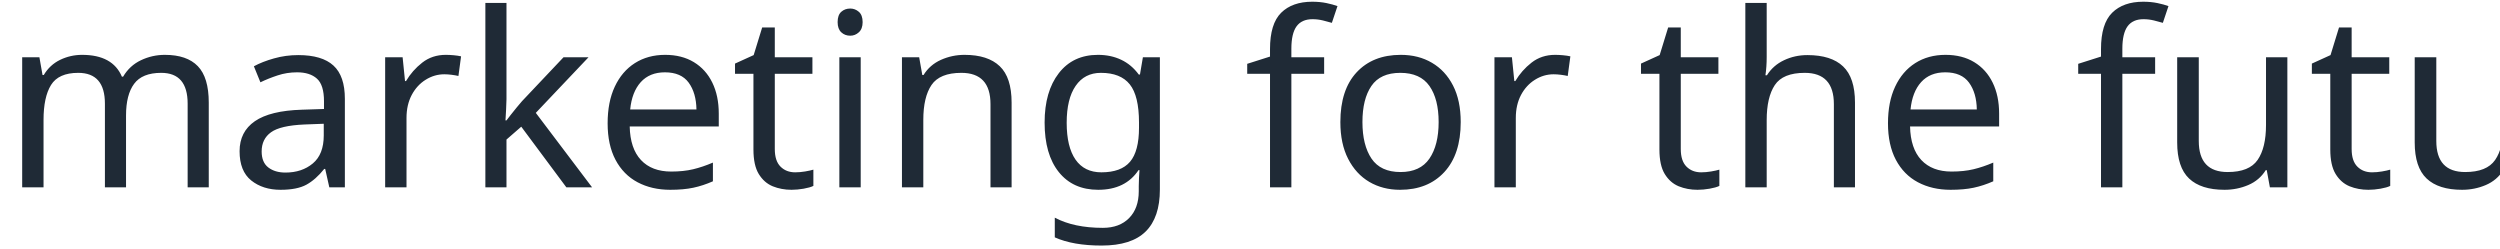
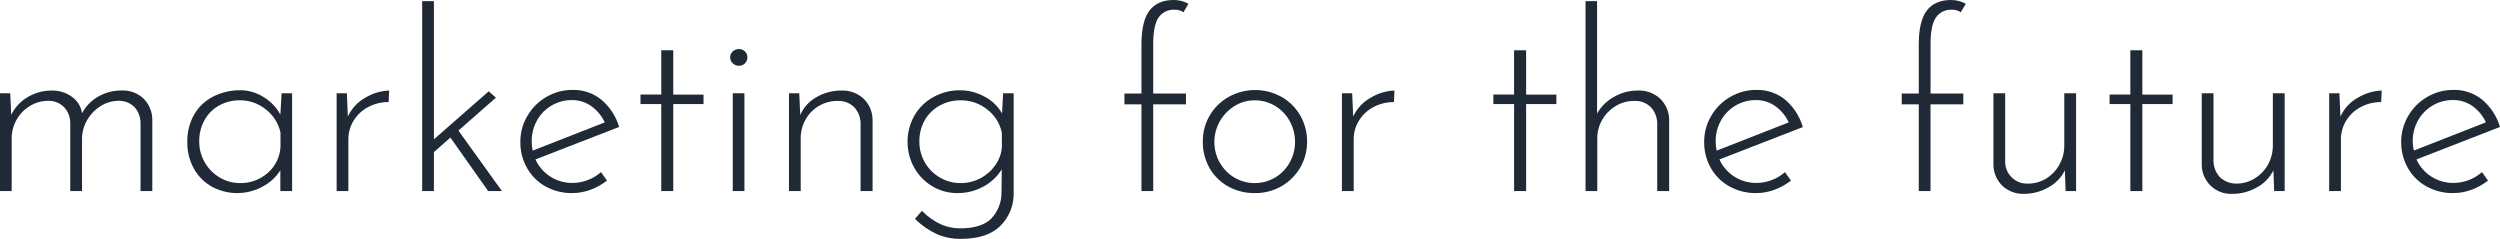
- <svg xmlns="http://www.w3.org/2000/svg" viewBox="0 0 814 81">
+ <svg xmlns="http://www.w3.org/2000/svg" id="Layer_1" data-name="Layer 1" viewBox="0 0 789.67 75.45">
  <defs>
-     <style>
-       .cls-1 {
-         fill: #1f2a36;
-         font-size: 79px;
-         font-family: JosefinSans-Light, Josefin Sans;
-         font-weight: 300;
-       }
-     </style>
+     <style>.cls-1{isolation:isolate;}.cls-2{fill:#1f2a36;}</style>
  </defs>
-   <text id="tagline-dark" class="cls-1" transform="translate(407 61)">
-     <tspan x="-406.495" y="0">marketing for the future</tspan>
-   </text>
+   <g id="tagline-dark" class="cls-1">
+     <g class="cls-1">
+       <path class="cls-2" d="M52.88,31.77a9.47,9.47,0,0,1,2.77,6.72V61H51.93V39.28a7.46,7.46,0,0,0-1.85-4.74,6.77,6.77,0,0,0-4.94-2.06,10.82,10.82,0,0,0-5.69,1.58,12.38,12.38,0,0,0-4.22,4.23,12,12,0,0,0-1.78,5.8V61H29.73V39.28a7.33,7.33,0,0,0-1.89-4.74,6.9,6.9,0,0,0-5-2.06,11.23,11.23,0,0,0-5.77,1.58,11.63,11.63,0,0,0-4.26,4.35,11.8,11.8,0,0,0-1.58,6V61H7.54V30.11h3.23l.32,6.8A13.11,13.11,0,0,1,16.3,31.3a14.66,14.66,0,0,1,7.59-2.06,10.33,10.33,0,0,1,6.4,2,7.72,7.72,0,0,1,3.16,5.17,13,13,0,0,1,5.17-5.29,14.58,14.58,0,0,1,7.31-1.9A9.54,9.54,0,0,1,52.88,31.77Z" transform="translate(-7.54 -0.64)" />
+       <path class="cls-2" d="M99.81,30.11V61H96.09V54.44a14.61,14.61,0,0,1-5.53,5.1,16.77,16.77,0,0,1-16.07.08,14.75,14.75,0,0,1-5.69-5.69,16.63,16.63,0,0,1-2.09-8.41,16.83,16.83,0,0,1,2.17-8.73,14.65,14.65,0,0,1,6-5.65,18.59,18.59,0,0,1,8.65-2A13.64,13.64,0,0,1,90.8,31.3a14.31,14.31,0,0,1,5.29,5.53l.4-6.72ZM92.14,55.23a11.61,11.61,0,0,0,4-8.29V42.51a12.56,12.56,0,0,0-4.58-7.26,12.87,12.87,0,0,0-8.29-2.93,13.15,13.15,0,0,0-6.48,1.62,11.89,11.89,0,0,0-4.62,4.58,13.46,13.46,0,0,0-1.7,6.84,12.88,12.88,0,0,0,1.74,6.56,13,13,0,0,0,4.7,4.77,12.23,12.23,0,0,0,6.44,1.78A12.81,12.81,0,0,0,92.14,55.23Z" transform="translate(-7.54 -0.64)" />
+       <path class="cls-2" d="M122.87,31.53a15.64,15.64,0,0,1,7.59-2.29l-.16,3.64a13.48,13.48,0,0,0-6.4,1.54,11.79,11.79,0,0,0-4.62,4.26,11.11,11.11,0,0,0-1.7,6V61h-3.71V30.11h3.24l.31,7.35A12.93,12.93,0,0,1,122.87,31.53Z" transform="translate(-7.54 -0.64)" />
+       <path class="cls-2" d="M149.81,44.09l-5.21,4.59V61h-3.71V1h3.71V44.65l17.3-15.17,2.29,2L152.34,41.88,166.09,61h-4.35Z" transform="translate(-7.54 -0.64)" />
+       <path class="cls-2" d="M197.37,55l1.9,2.68a19.09,19.09,0,0,1-5.18,2.89,16.63,16.63,0,0,1-5.8,1.06,16.92,16.92,0,0,1-8.5-2.13A15.23,15.23,0,0,1,174,53.69a16.33,16.33,0,0,1-2.1-8.25,15.78,15.78,0,0,1,2.22-8.18,16.41,16.41,0,0,1,6-6,16.12,16.12,0,0,1,8.29-2.22,13.88,13.88,0,0,1,9.17,3.16,18,18,0,0,1,5.53,8.54L176.67,51a12.67,12.67,0,0,0,11.69,7.42A13.65,13.65,0,0,0,197.37,55ZM181.73,34a12.45,12.45,0,0,0-4.58,4.7,13.26,13.26,0,0,0-1.66,6.6,12.16,12.16,0,0,0,.31,2.92l22.76-8.92a13.14,13.14,0,0,0-4.19-5.1,10.4,10.4,0,0,0-6.24-1.94A12.28,12.28,0,0,0,181.73,34Z" transform="translate(-7.54 -0.64)" />
+       <path class="cls-2" d="M220.2,16.52v14h9.56v3H220.2V61h-3.79V33.51h-6.56v-3h6.56v-14Z" transform="translate(-7.54 -0.64)" />
+       <path class="cls-2" d="M239,16.88a2.81,2.81,0,0,1,1.94-.75,2.64,2.64,0,0,1,1.89.75,2.45,2.45,0,0,1,.79,1.86,2.53,2.53,0,0,1-.79,1.93,2.64,2.64,0,0,1-1.89.75,2.72,2.72,0,0,1-1.94-.79,2.53,2.53,0,0,1-.83-1.89A2.42,2.42,0,0,1,239,16.88Zm3.68,13.23V61H239V30.11Z" transform="translate(-7.54 -0.64)" />
+       <path class="cls-2" d="M280.32,31.81a9.33,9.33,0,0,1,2.84,6.68V61h-3.79V39.51a7.6,7.6,0,0,0-2-5,7.06,7.06,0,0,0-5.22-2,11.51,11.51,0,0,0-10.07,5.73,11.9,11.9,0,0,0-1.62,6.2V61h-3.71V30.11H260l.31,6.87a11.68,11.68,0,0,1,5.1-5.64,15.43,15.43,0,0,1,7.94-2.1A9.66,9.66,0,0,1,280.32,31.81Z" transform="translate(-7.54 -0.64)" />
+       <path class="cls-2" d="M327.72,30.11V61.47a14.16,14.16,0,0,1-4.15,10.47q-4.14,4.16-12.6,4.15a18.69,18.69,0,0,1-7.43-1.46,24.37,24.37,0,0,1-7-4.86l2.21-2.53a20.38,20.38,0,0,0,6.09,4.31,15.31,15.31,0,0,0,5.92,1.22q6.79,0,9.88-3.08a11.78,11.78,0,0,0,3.24-8.3l.08-7.26a15.13,15.13,0,0,1-5.81,5.45A16.75,16.75,0,0,1,310,61.63a15.31,15.31,0,0,1-7.94-2.13,15.82,15.82,0,0,1-5.72-5.85,16.87,16.87,0,0,1,.08-16.59,15.62,15.62,0,0,1,6-5.8,17,17,0,0,1,8.37-2.1,15.92,15.92,0,0,1,7.74,2,13.31,13.31,0,0,1,5.53,5.33l.32-6.4ZM317.25,56.93a13.26,13.26,0,0,0,4.7-4.15A11.2,11.2,0,0,0,324,47.17V42.59a12.4,12.4,0,0,0-4.63-7.38A13.19,13.19,0,0,0,311,32.32,13.6,13.6,0,0,0,304.33,34a12.13,12.13,0,0,0-4.7,4.62,13.38,13.38,0,0,0-1.69,6.76,12.87,12.87,0,0,0,1.73,6.56,13.06,13.06,0,0,0,4.74,4.77A12.6,12.6,0,0,0,311,58.47,13.09,13.09,0,0,0,317.25,56.93Z" transform="translate(-7.54 -0.64)" />
+       <path class="cls-2" d="M368.09,33.59h-5.38v-3.4h5.38V14.63q0-7.28,2.52-10.63c1.69-2.24,4.24-3.36,7.67-3.36a9.45,9.45,0,0,1,4.66,1.19l-1.58,2.68a4.49,4.49,0,0,0-2.77-.79,5.73,5.73,0,0,0-5.13,2.49q-1.66,2.49-1.66,8.34V30.19h10.35v3.4H371.8V61h-3.71Z" transform="translate(-7.54 -0.64)" />
+       <path class="cls-2" d="M389.61,37.18a15.93,15.93,0,0,1,6-5.92,17.18,17.18,0,0,1,16.75,0,15.65,15.65,0,0,1,5.92,5.92,16.29,16.29,0,0,1,2.13,8.18,16.09,16.09,0,0,1-8.09,14.1,16.48,16.48,0,0,1-8.42,2.17,17,17,0,0,1-8.41-2.09,15.29,15.29,0,0,1-5.89-5.81,16.49,16.49,0,0,1-2.13-8.37A16,16,0,0,1,389.61,37.18ZM392.85,52a12.52,12.52,0,0,0,4.62,4.74,12.64,12.64,0,0,0,12.8,0A12.52,12.52,0,0,0,414.89,52a13,13,0,0,0,1.7-6.55,13.25,13.25,0,0,0-1.7-6.6,12.56,12.56,0,0,0-4.62-4.78,12.28,12.28,0,0,0-6.4-1.74,11.77,11.77,0,0,0-6.47,1.86A13.37,13.37,0,0,0,392.81,39a13.32,13.32,0,0,0,0,13Z" transform="translate(-7.54 -0.64)" />
+       <path class="cls-2" d="M440.45,31.53A15.64,15.64,0,0,1,448,29.24l-.15,3.64a13.45,13.45,0,0,0-6.4,1.54,11.79,11.79,0,0,0-4.62,4.26,11,11,0,0,0-1.7,6V61h-3.72V30.11h3.24l.32,7.35A12.82,12.82,0,0,1,440.45,31.53Z" transform="translate(-7.54 -0.64)" />
+       <path class="cls-2" d="M489.59,16.52v14h9.56v3h-9.56V61h-3.8V33.51h-6.55v-3h6.55v-14Z" transform="translate(-7.54 -0.64)" />
+       <path class="cls-2" d="M531.93,31.81a9.33,9.33,0,0,1,2.84,6.68V61H531V39.51a7.6,7.6,0,0,0-2-5,7,7,0,0,0-5.22-2A11.2,11.2,0,0,0,518,34.06a12.11,12.11,0,0,0-4.31,4.31,11.58,11.58,0,0,0-1.62,6V61h-3.71V1H512V36.51a13.74,13.74,0,0,1,5.22-5.21A14.89,14.89,0,0,1,525,29.24,9.66,9.66,0,0,1,531.93,31.81Z" transform="translate(-7.54 -0.64)" />
+       <path class="cls-2" d="M571.35,55l1.9,2.68a19.09,19.09,0,0,1-5.18,2.89,16.63,16.63,0,0,1-5.8,1.06,16.92,16.92,0,0,1-8.5-2.13,15.23,15.23,0,0,1-5.84-5.81,16.33,16.33,0,0,1-2.1-8.25,15.78,15.78,0,0,1,2.22-8.18,16.41,16.41,0,0,1,6-6,16.12,16.12,0,0,1,8.29-2.22,13.88,13.88,0,0,1,9.17,3.16A18,18,0,0,1,577,40.78L550.65,51a12.67,12.67,0,0,0,11.69,7.42A13.63,13.63,0,0,0,571.35,55ZM555.71,34a12.45,12.45,0,0,0-4.58,4.7,13.26,13.26,0,0,0-1.66,6.6,12.16,12.16,0,0,0,.31,2.92l22.76-8.92a13,13,0,0,0-4.19-5.1,10.4,10.4,0,0,0-6.24-1.94A12.28,12.28,0,0,0,555.71,34Z" transform="translate(-7.54 -0.64)" />
+       <path class="cls-2" d="M613.62,33.59h-5.38v-3.4h5.38V14.63q0-7.28,2.52-10.63c1.69-2.24,4.24-3.36,7.67-3.36a9.45,9.45,0,0,1,4.66,1.19l-1.58,2.68a4.49,4.49,0,0,0-2.77-.79A5.72,5.72,0,0,0,619,6.21q-1.66,2.49-1.66,8.34V30.19h10.35v3.4H617.33V61h-3.71Z" transform="translate(-7.54 -0.64)" />
+       <path class="cls-2" d="M663.31,30.11V61H660l-.24-6.56a12.06,12.06,0,0,1-5.13,5.34,15.36,15.36,0,0,1-7.75,2.09A9.53,9.53,0,0,1,640,59.3a9.39,9.39,0,0,1-2.8-6.67V30.11h3.71V51.52a6.89,6.89,0,0,0,7.27,7.11,10.89,10.89,0,0,0,5.65-1.58A11.72,11.72,0,0,0,658,52.71a12.16,12.16,0,0,0,1.58-6.17V30.11Z" transform="translate(-7.54 -0.64)" />
+       <path class="cls-2" d="M684.24,16.52v14h9.56v3h-9.56V61h-3.79V33.51h-6.56v-3h6.56v-14Z" transform="translate(-7.54 -0.64)" />
+       <path class="cls-2" d="M729.19,30.11V61h-3.32l-.23-6.56a12.14,12.14,0,0,1-5.14,5.34,15.3,15.3,0,0,1-7.74,2.09A9.21,9.21,0,0,1,703,52.63V30.11h3.71V51.52a7.63,7.63,0,0,0,2,5.06A7.47,7.47,0,0,0,714,58.63a10.87,10.87,0,0,0,5.65-1.58,11.83,11.83,0,0,0,4.23-4.34,12.27,12.27,0,0,0,1.58-6.17V30.11Z" transform="translate(-7.54 -0.64)" />
+       <path class="cls-2" d="M752.26,31.53a15.61,15.61,0,0,1,7.58-2.29l-.16,3.64a13.51,13.51,0,0,0-6.4,1.54,11.79,11.79,0,0,0-4.62,4.26,11.11,11.11,0,0,0-1.7,6V61h-3.71V30.11h3.24l.32,7.35A12.82,12.82,0,0,1,752.26,31.53Z" transform="translate(-7.54 -0.64)" />
+       <path class="cls-2" d="M791.52,55l1.9,2.68a19.09,19.09,0,0,1-5.18,2.89,16.63,16.63,0,0,1-5.8,1.06,16.92,16.92,0,0,1-8.5-2.13,15.23,15.23,0,0,1-5.84-5.81,16.33,16.33,0,0,1-2.1-8.25,15.78,15.78,0,0,1,2.22-8.18,16.41,16.41,0,0,1,6-6,16.12,16.12,0,0,1,8.29-2.22,13.88,13.88,0,0,1,9.17,3.16,18,18,0,0,1,5.53,8.54L770.82,51a12.67,12.67,0,0,0,11.69,7.42A13.65,13.65,0,0,0,791.52,55ZM775.88,34a12.45,12.45,0,0,0-4.58,4.7,13.26,13.26,0,0,0-1.66,6.6A12.16,12.16,0,0,0,770,48.2l22.76-8.92a13,13,0,0,0-4.19-5.1,10.4,10.4,0,0,0-6.24-1.94A12.28,12.28,0,0,0,775.88,34Z" transform="translate(-7.54 -0.64)" />
+     </g>
+   </g>
</svg>
